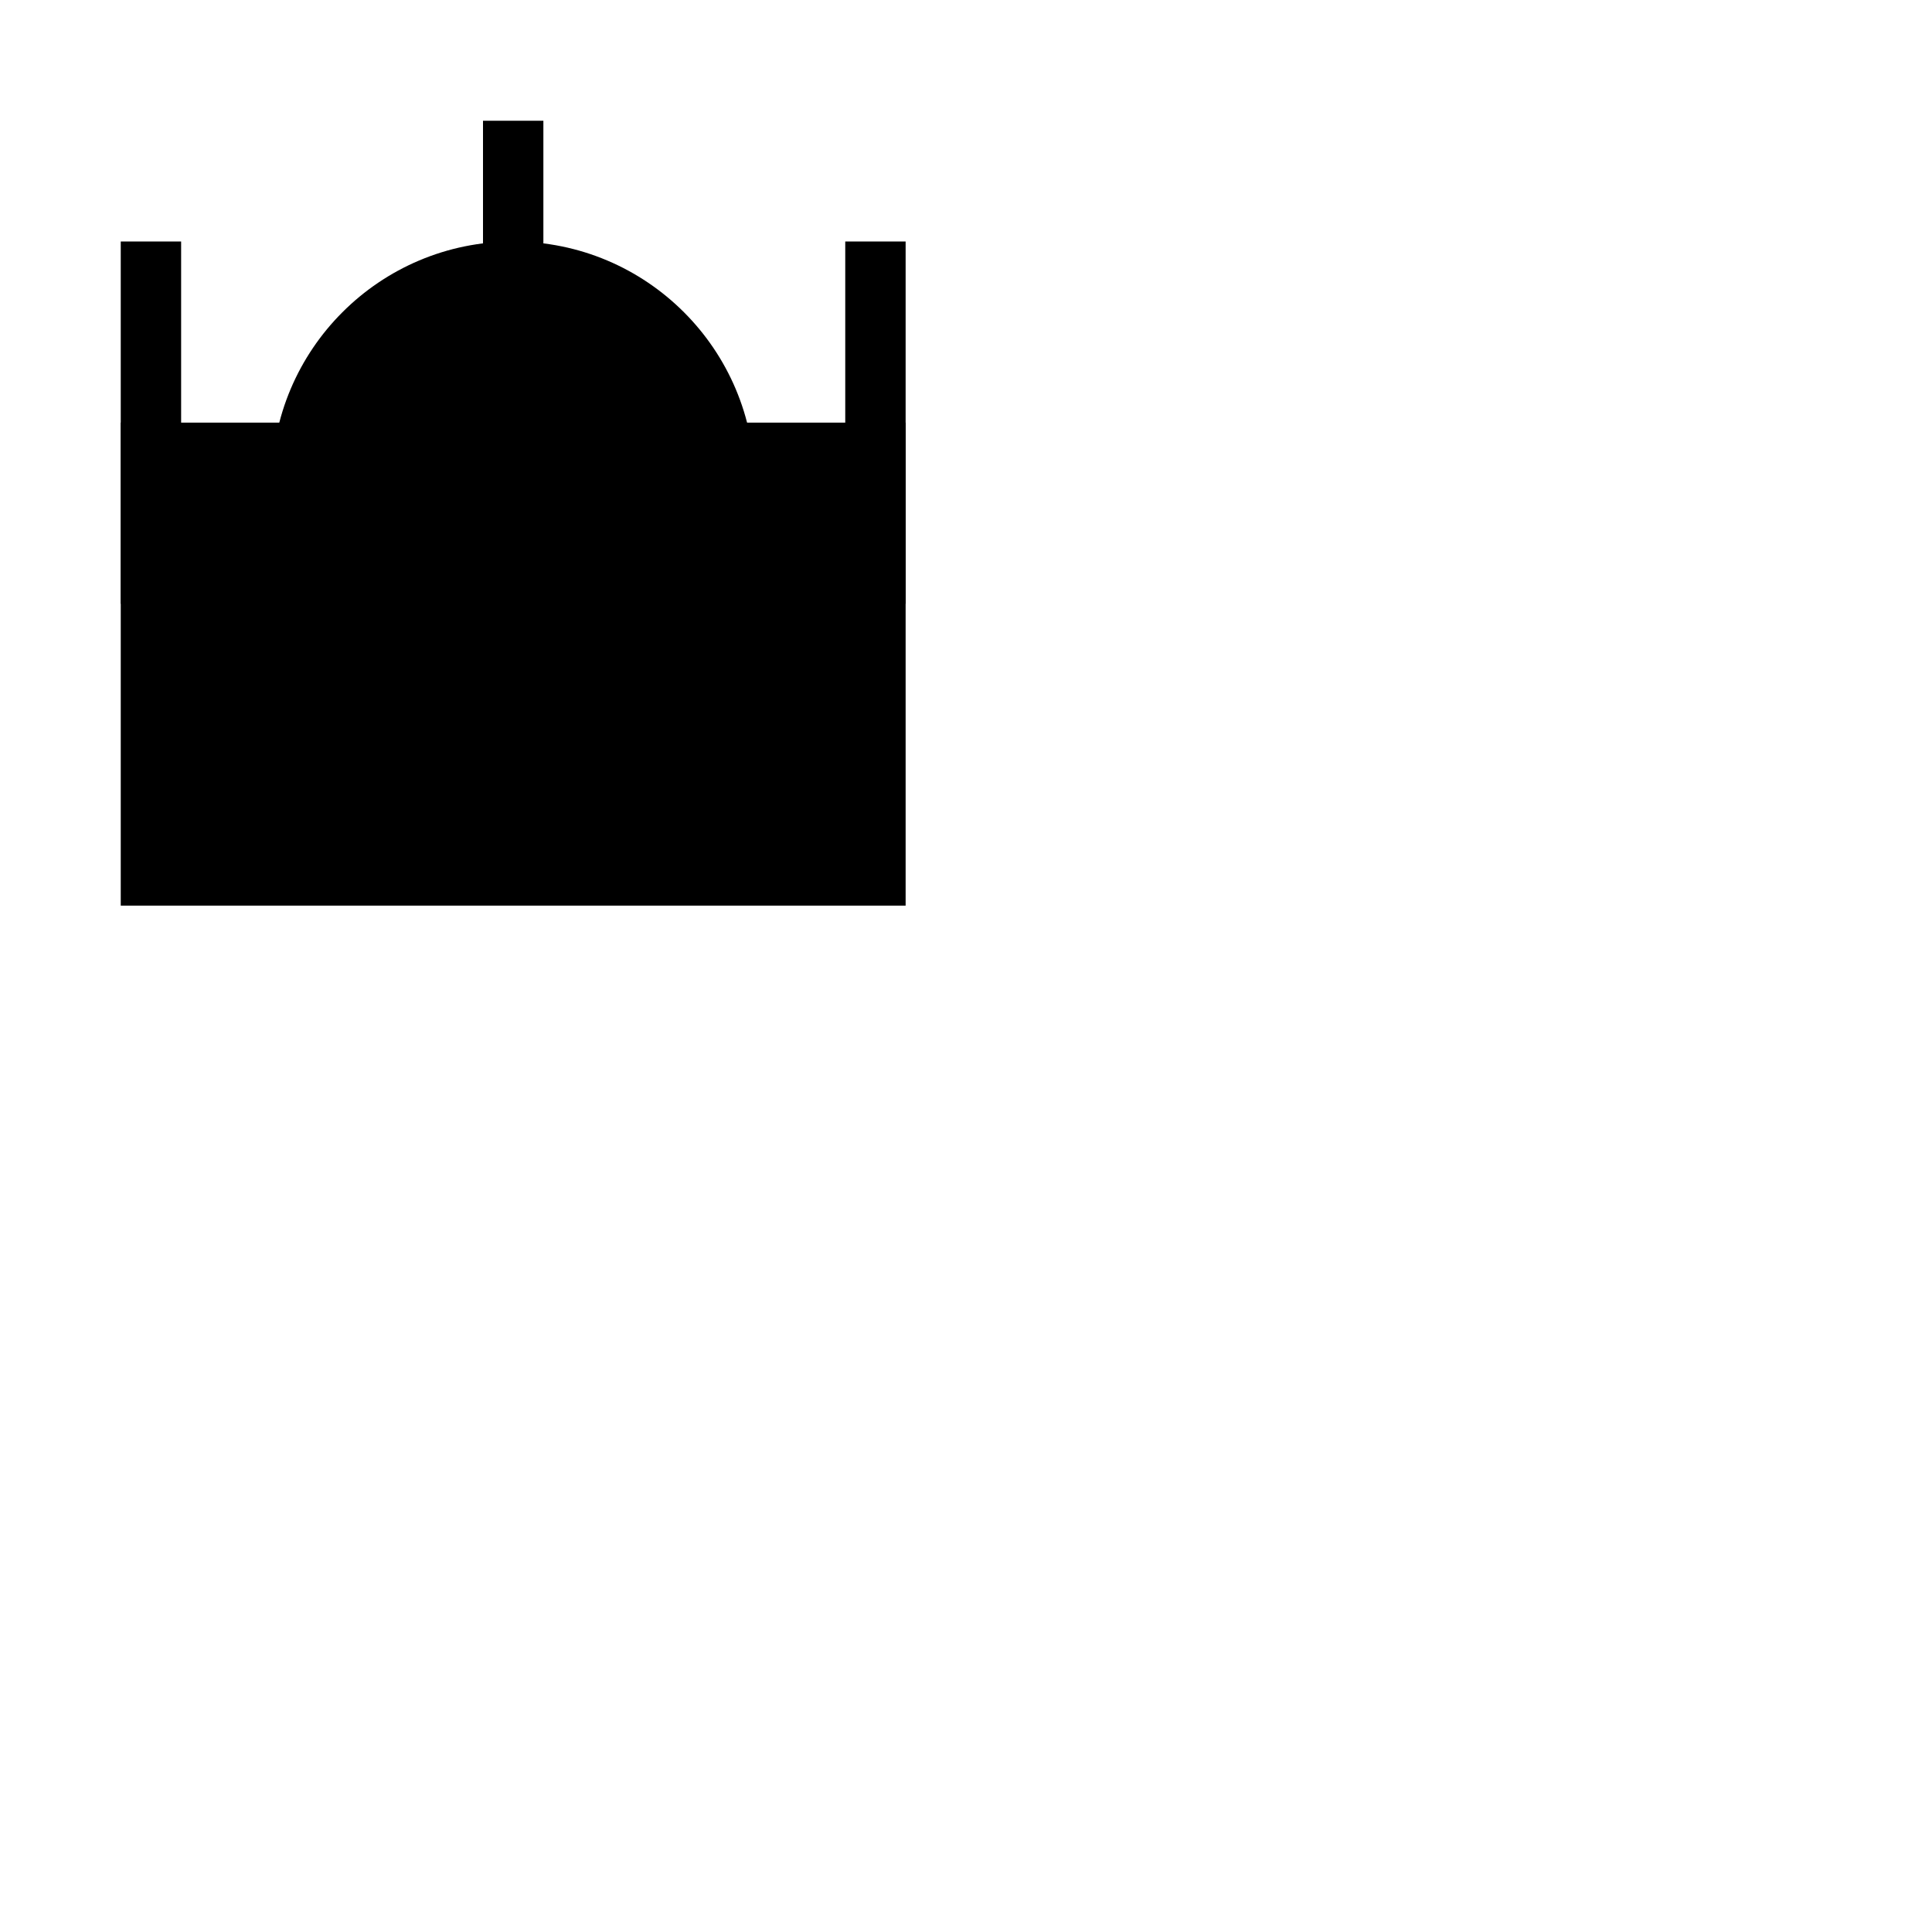
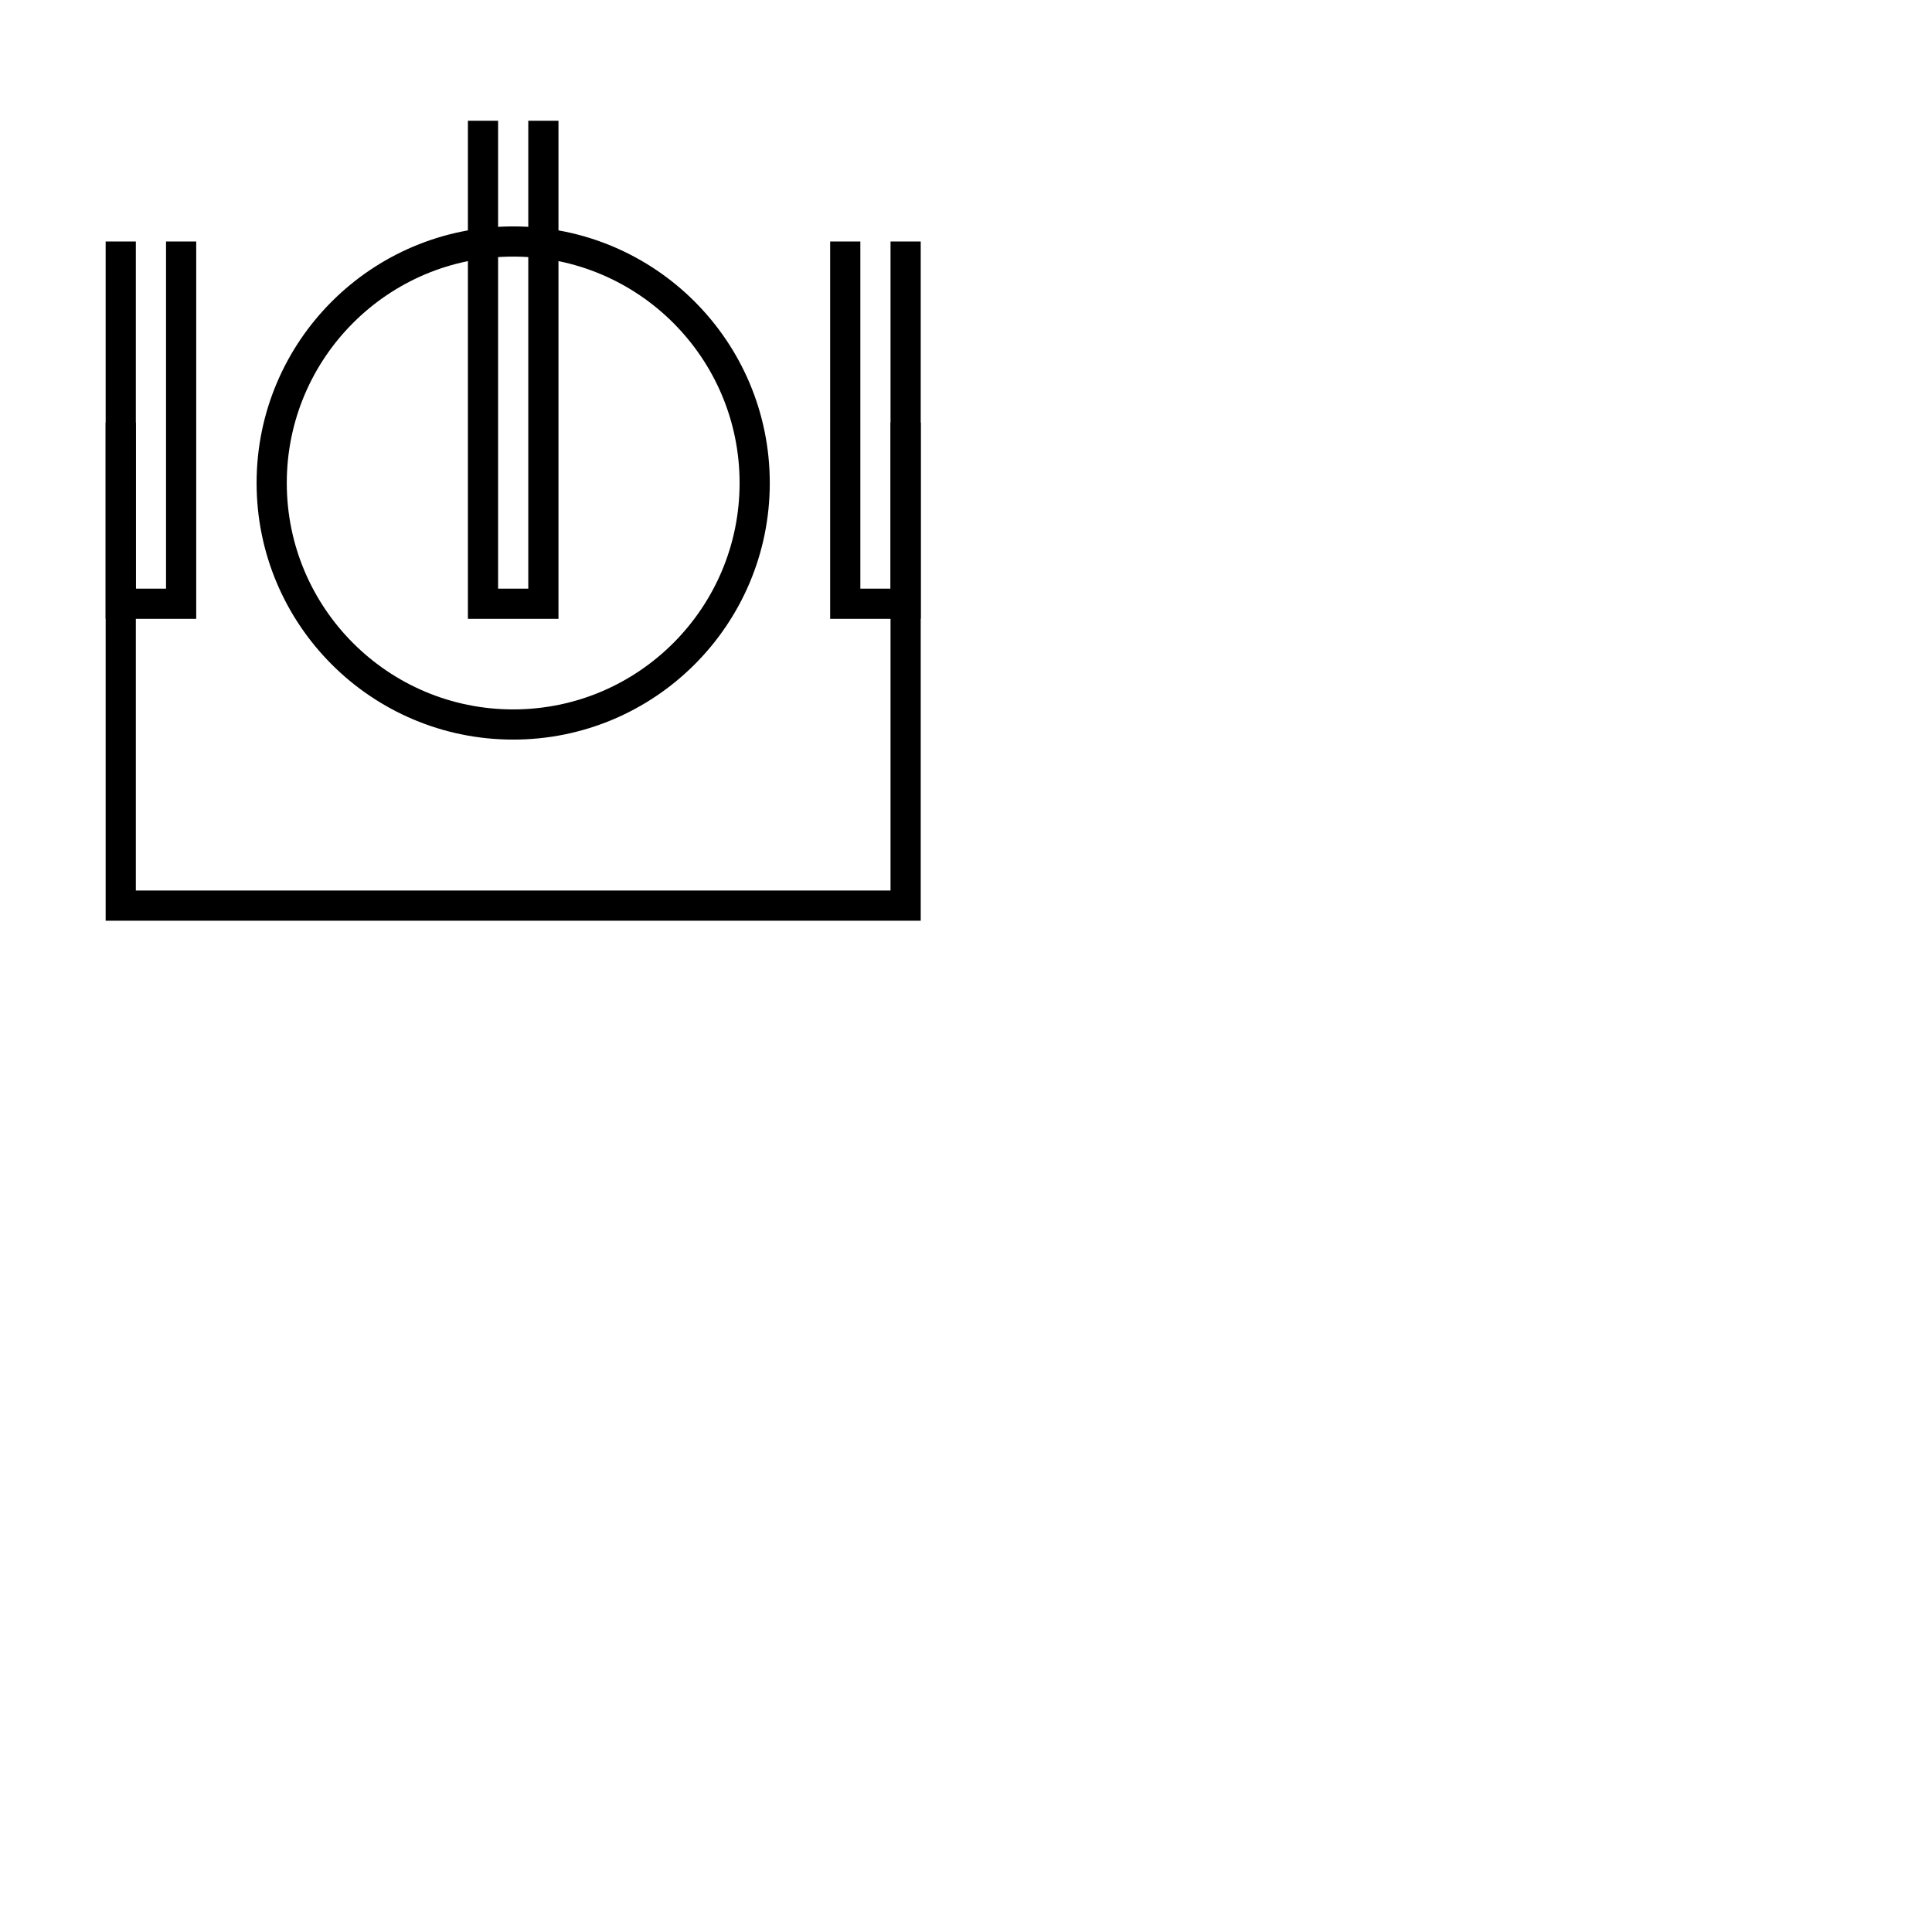
- <svg xmlns="http://www.w3.org/2000/svg" viewBox="0 0 64 64" width="64" height="64">
+ <svg xmlns="http://www.w3.org/2000/svg" viewBox="0 0 64 64" width="64" height="64" fill="none" stroke="black">
  <polyline points="4 14,4 30,30 30,30 14" />
  <polyline points="4 8,4 20,6 20,6 8" />
  <polyline points="30 8,30 20,28 20,28 8" />
  <polyline points="16 4,16 20,18 20,18 4" />
  <circle cx="17" cy="16" r="8" />
</svg>
